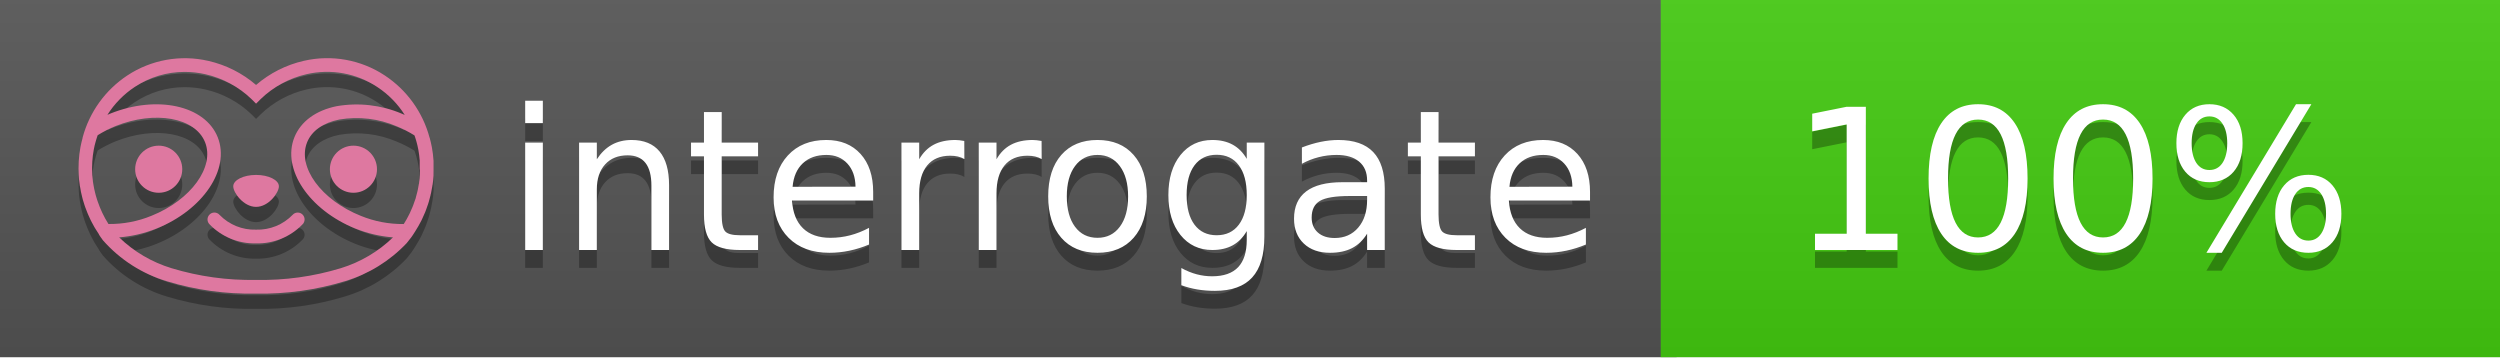
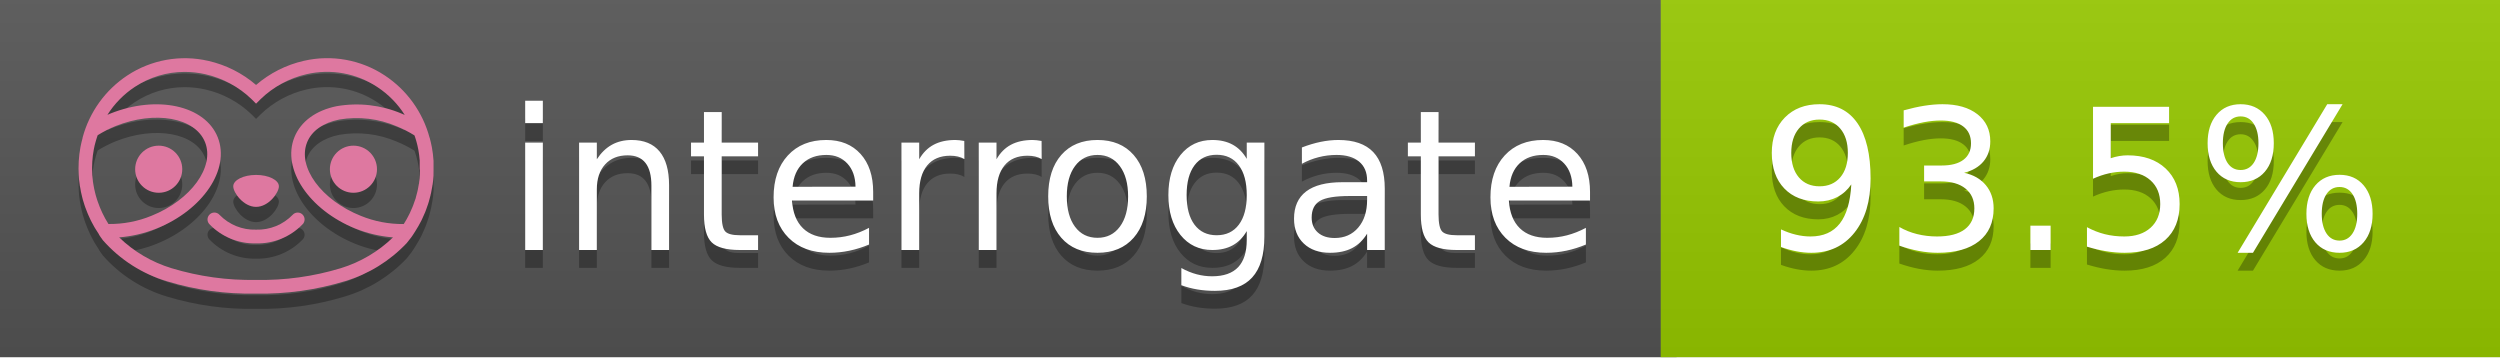
<svg xmlns="http://www.w3.org/2000/svg" width="140" height="20" viewBox="0 0 140 20" version="1.1" xml:space="preserve" style="fill-rule:evenodd;clip-rule:evenodd;stroke-linejoin:round;stroke-miterlimit:2;">
  <g transform="matrix(1,0,0,1,22,0)">
    <g id="backgrounds" transform="matrix(1.32789,0,0,1,-22.3892,0)">
      <rect x="0" y="0" width="71" height="20" style="fill:rgb(85,85,85);" />
    </g>
-     <rect x="71" y="0" width="47" height="20" data-interrogate="color" style="fill:#4c1" />
+     <rect x="71" y="0" width="47" height="20" data-interrogate="color" style="fill:#97CA00" />
    <g transform="matrix(1.19746,0,0,1,-22.3744,-4.85723e-16)">
      <rect x="0" y="0" width="118" height="20" style="fill:url(#_Linear1);" />
    </g>
  </g>
  <g fill="#fff" text-anchor="middle" font-family="DejaVu Sans,Verdana,Geneva,sans-serif" font-size="110">
    <text x="590" y="150" fill="#010101" fill-opacity=".3" transform="scale(.1)" textLength="610">interrogate</text>
    <text x="590" y="140" transform="scale(.1)" textLength="610">interrogate</text>
-     <text x="1160" y="150" fill="#010101" fill-opacity=".3" transform="scale(.1)" textLength="330" data-interrogate="result">100%</text>
-     <text x="1160" y="140" transform="scale(.1)" textLength="330" data-interrogate="result">100%</text>
+     <text x="1160" y="150" fill="#010101" fill-opacity=".3" transform="scale(.1)" textLength="370" data-interrogate="result">93.5%</text>
+     <text x="1160" y="140" transform="scale(.1)" textLength="370" data-interrogate="result">93.5%</text>
  </g>
  <g id="logo-shadow" transform="matrix(0.854876,0,0,0.854876,-6.73514,1.732)">
    <g transform="matrix(0.299012,0,0,0.299012,9.70229,-6.68582)">
      <path d="M50,64.25C52.76,64.25 55,61.13 55,59.75C55,58.37 52.76,57.25 50,57.25C47.24,57.25 45,58.37 45,59.75C45,61.13 47.24,64.25 50,64.25Z" style="fill:rgb(1,1,1);fill-opacity:0.3;fill-rule:nonzero;" />
    </g>
    <g transform="matrix(0.299012,0,0,0.299012,9.70229,-6.68582)">
      <path d="M88,49.05C86.506,43.475 83.018,38.638 78.2,35.46C72.969,32.002 66.539,30.844 60.43,32.26C56.576,33.145 52.995,34.958 50,37.54C46.998,34.958 43.411,33.149 39.55,32.27C33.441,30.853 27.011,32.011 21.78,35.47C16.97,38.652 13.489,43.489 12,49.06L12,49.13C11.82,49.79 11.66,50.46 11.53,51.13C11.146,53.207 11.021,55.323 11.16,57.43C11.16,58.03 11.26,58.63 11.34,59.23C11.34,59.51 11.43,59.79 11.48,60.07C11.53,60.35 11.58,60.68 11.64,60.98C11.7,61.28 11.8,61.69 11.89,62.05C11.98,62.41 11.99,62.47 12.05,62.68C12.16,63.07 12.28,63.46 12.41,63.84L12.58,64.34C12.72,64.74 12.88,65.14 13.04,65.53L13.23,65.98C13.403,66.373 13.583,66.767 13.77,67.16L13.99,67.59C14.19,67.97 14.39,68.35 14.61,68.73L14.87,69.15C15.1,69.52 15.33,69.89 15.58,70.26L15.58,70.32L15.99,70.93C16.14,71.14 16.29,71.36 16.45,71.57C20.206,75.83 25.086,78.95 30.53,80.57C36.839,82.48 43.41,83.385 50,83.25C56.599,83.374 63.177,82.456 69.49,80.53C74.644,78.978 79.303,76.102 83,72.19C83.34,71.78 83.65,71.35 84,70.92L84.18,70.66L84.33,70.44L84.41,70.32C84.55,70.12 84.67,69.9 84.81,69.7C85.07,69.3 85.32,68.89 85.55,68.48C85.78,68.07 86.02,67.65 86.23,67.22C86.31,67.05 86.39,66.88 86.47,66.7C86.67,66.28 86.85,65.87 87.03,65.44L87.23,64.92C87.397,64.487 87.55,64.05 87.69,63.61L87.85,63.09C87.98,62.64 88.1,62.19 88.21,61.74C88.21,61.57 88.3,61.39 88.33,61.22C88.43,60.75 88.52,60.22 88.6,59.79C88.6,59.64 88.66,59.49 88.68,59.33C88.77,58.71 88.84,58.08 88.88,57.45L88.88,54.17C88.817,53.164 88.693,52.162 88.51,51.17C88.38,50.5 88.23,49.84 88.05,49.17L88,49.05ZM85.89,56.44L85.89,57.23C85.89,57.78 85.79,58.32 85.72,58.86C85.72,59.01 85.72,59.15 85.65,59.3C85.59,59.7 85.51,60.11 85.43,60.51L85.32,60.99C85.23,61.38 85.12,61.77 85.01,62.16C85.01,62.31 84.93,62.46 84.88,62.6C84.74,63.04 84.59,63.47 84.42,63.9L84.27,64.28C84.1,64.71 83.91,65.14 83.71,65.56C83.51,65.98 83.43,66.12 83.28,66.4L83.01,66.91C82.83,67.223 82.643,67.537 82.45,67.85L82.35,68.01C79.121,68.047 75.918,67.434 72.93,66.21C64.27,62.74 59,55.52 61.18,50.11C62.18,47.6 64.7,45.82 68.26,45.11C72.489,44.395 76.835,44.908 80.78,46.59C82.141,47.144 83.453,47.813 84.7,48.59C84.76,48.76 84.82,48.93 84.88,49.1C84.94,49.27 85.05,49.63 85.12,49.9C85.28,50.5 85.44,51.1 85.55,51.73C85.691,52.507 85.792,53.292 85.85,54.08L85.85,55.89C85.85,56.12 85.91,56.25 85.91,56.45L85.89,56.44ZM17.66,68C16.668,66.435 15.869,64.756 15.28,63L15.17,62.68C15.06,62.35 14.96,62.01 14.87,61.68C14.823,61.493 14.777,61.31 14.73,61.13C14.66,60.84 14.59,60.55 14.53,60.27C14.47,59.99 14.43,59.72 14.38,59.44C14.33,59.16 14.3,59 14.27,58.78C14.2,58.27 14.15,57.78 14.11,57.23L14.11,57.03C14.008,55.236 14.122,53.437 14.45,51.67C14.56,51.06 14.71,50.46 14.88,49.87C14.96,49.59 15.04,49.32 15.13,49.05C15.22,48.78 15.24,48.72 15.3,48.55C16.548,47.774 17.859,47.105 19.22,46.55C27.86,43.09 36.65,44.67 38.82,50.08C40.99,55.49 35.73,62.74 27.09,66.2C24.101,67.431 20.893,68.043 17.66,68ZM68.57,77.68C62.554,79.508 56.287,80.376 50,80.25C43.737,80.37 37.495,79.506 31.5,77.69C27.185,76.38 23.243,74.062 20,70.93C22.815,70.706 25.58,70.055 28.2,69C38.37,64.92 44.39,56 41.6,49C38.81,42 28.27,39.72 18.1,43.8L17.43,44.09C18.973,41.648 21.019,39.561 23.43,37.97C26.671,35.824 30.473,34.68 34.36,34.68C35.884,34.681 37.404,34.852 38.89,35.19C42.694,36.049 46.191,37.935 49,40.64L50,41.64L51,40.64C53.797,37.937 57.279,36.049 61.07,35.18C66.402,33.947 72.014,34.968 76.57,38C78.98,39.588 81.026,41.671 82.57,44.11L81.9,43.82C77.409,41.921 72.464,41.355 67.66,42.19C63.08,43.12 59.79,45.54 58.39,49.02C55.6,55.97 61.62,64.94 71.79,69.02C74.414,70.07 77.182,70.714 80,70.93C76.776,74.05 72.859,76.363 68.57,77.68Z" style="fill:rgb(1,1,1);fill-opacity:0.3;fill-rule:nonzero;" />
    </g>
    <g transform="matrix(0.299012,0,0,0.299012,9.70229,-6.68582)">
      <circle cx="71.33" cy="56" r="5.16" style="fill:rgb(1,1,1);fill-opacity:0.3;" />
    </g>
    <g transform="matrix(0.299012,0,0,0.299012,9.70229,-6.68582)">
      <circle cx="28.67" cy="56" r="5.16" style="fill:rgb(1,1,1);fill-opacity:0.3;" />
    </g>
    <g transform="matrix(0.299012,0,0,0.299012,9.70229,-6.68582)">
      <path d="M58,66C55.912,68.161 53.003,69.339 50,69.24C46.997,69.339 44.088,68.161 42,66C41.714,65.677 41.302,65.491 40.87,65.491C40.042,65.491 39.361,66.172 39.361,67C39.361,67.368 39.496,67.724 39.74,68C42.403,70.804 46.134,72.35 50,72.25C53.862,72.347 57.59,70.802 60.25,68C60.495,67.725 60.63,67.369 60.63,67C60.63,66.174 59.951,65.495 59.125,65.495C58.695,65.495 58.285,65.679 58,66Z" style="fill:rgb(1,1,1);fill-opacity:0.3;fill-rule:nonzero;" />
    </g>
  </g>
  <g id="logo-pink" transform="matrix(0.854876,0,0,0.854876,-6.73514,0.877124)">
    <g transform="matrix(0.299012,0,0,0.299012,9.70229,-6.68582)">
      <path d="M50,64.25C52.76,64.25 55,61.13 55,59.75C55,58.37 52.76,57.25 50,57.25C47.24,57.25 45,58.37 45,59.75C45,61.13 47.24,64.25 50,64.25Z" style="fill:rgb(222,120,160);fill-rule:nonzero;" />
    </g>
    <g transform="matrix(0.299012,0,0,0.299012,9.70229,-6.68582)">
      <path d="M88,49.05C86.506,43.475 83.018,38.638 78.2,35.46C72.969,32.002 66.539,30.844 60.43,32.26C56.576,33.145 52.995,34.958 50,37.54C46.998,34.958 43.411,33.149 39.55,32.27C33.441,30.853 27.011,32.011 21.78,35.47C16.97,38.652 13.489,43.489 12,49.06L12,49.13C11.82,49.79 11.66,50.46 11.53,51.13C11.146,53.207 11.021,55.323 11.16,57.43C11.16,58.03 11.26,58.63 11.34,59.23C11.34,59.51 11.43,59.79 11.48,60.07C11.53,60.35 11.58,60.68 11.64,60.98C11.7,61.28 11.8,61.69 11.89,62.05C11.98,62.41 11.99,62.47 12.05,62.68C12.16,63.07 12.28,63.46 12.41,63.84L12.58,64.34C12.72,64.74 12.88,65.14 13.04,65.53L13.23,65.98C13.403,66.373 13.583,66.767 13.77,67.16L13.99,67.59C14.19,67.97 14.39,68.35 14.61,68.73L14.87,69.15C15.1,69.52 15.33,69.89 15.58,70.26L15.58,70.32L15.99,70.93C16.14,71.14 16.29,71.36 16.45,71.57C20.206,75.83 25.086,78.95 30.53,80.57C36.839,82.48 43.41,83.385 50,83.25C56.599,83.374 63.177,82.456 69.49,80.53C74.644,78.978 79.303,76.102 83,72.19C83.34,71.78 83.65,71.35 84,70.92L84.18,70.66L84.33,70.44L84.41,70.32C84.55,70.12 84.67,69.9 84.81,69.7C85.07,69.3 85.32,68.89 85.55,68.48C85.78,68.07 86.02,67.65 86.23,67.22C86.31,67.05 86.39,66.88 86.47,66.7C86.67,66.28 86.85,65.87 87.03,65.44L87.23,64.92C87.397,64.487 87.55,64.05 87.69,63.61L87.85,63.09C87.98,62.64 88.1,62.19 88.21,61.74C88.21,61.57 88.3,61.39 88.33,61.22C88.43,60.75 88.52,60.22 88.6,59.79C88.6,59.64 88.66,59.49 88.68,59.33C88.77,58.71 88.84,58.08 88.88,57.45L88.88,54.17C88.817,53.164 88.693,52.162 88.51,51.17C88.38,50.5 88.23,49.84 88.05,49.17L88,49.05ZM85.89,56.44L85.89,57.23C85.89,57.78 85.79,58.32 85.72,58.86C85.72,59.01 85.72,59.15 85.65,59.3C85.59,59.7 85.51,60.11 85.43,60.51L85.32,60.99C85.23,61.38 85.12,61.77 85.01,62.16C85.01,62.31 84.93,62.46 84.88,62.6C84.74,63.04 84.59,63.47 84.42,63.9L84.27,64.28C84.1,64.71 83.91,65.14 83.71,65.56C83.51,65.98 83.43,66.12 83.28,66.4L83.01,66.91C82.83,67.223 82.643,67.537 82.45,67.85L82.35,68.01C79.121,68.047 75.918,67.434 72.93,66.21C64.27,62.74 59,55.52 61.18,50.11C62.18,47.6 64.7,45.82 68.26,45.11C72.489,44.395 76.835,44.908 80.78,46.59C82.141,47.144 83.453,47.813 84.7,48.59C84.76,48.76 84.82,48.93 84.88,49.1C84.94,49.27 85.05,49.63 85.12,49.9C85.28,50.5 85.44,51.1 85.55,51.73C85.691,52.507 85.792,53.292 85.85,54.08L85.85,55.89C85.85,56.12 85.91,56.25 85.91,56.45L85.89,56.44ZM17.66,68C16.668,66.435 15.869,64.756 15.28,63L15.17,62.68C15.06,62.35 14.96,62.01 14.87,61.68C14.823,61.493 14.777,61.31 14.73,61.13C14.66,60.84 14.59,60.55 14.53,60.27C14.47,59.99 14.43,59.72 14.38,59.44C14.33,59.16 14.3,59 14.27,58.78C14.2,58.27 14.15,57.78 14.11,57.23L14.11,57.03C14.008,55.236 14.122,53.437 14.45,51.67C14.56,51.06 14.71,50.46 14.88,49.87C14.96,49.59 15.04,49.32 15.13,49.05C15.22,48.78 15.24,48.72 15.3,48.55C16.548,47.774 17.859,47.105 19.22,46.55C27.86,43.09 36.65,44.67 38.82,50.08C40.99,55.49 35.73,62.74 27.09,66.2C24.101,67.431 20.893,68.043 17.66,68ZM68.57,77.68C62.554,79.508 56.287,80.376 50,80.25C43.737,80.37 37.495,79.506 31.5,77.69C27.185,76.38 23.243,74.062 20,70.93C22.815,70.706 25.58,70.055 28.2,69C38.37,64.92 44.39,56 41.6,49C38.81,42 28.27,39.72 18.1,43.8L17.43,44.09C18.973,41.648 21.019,39.561 23.43,37.97C26.671,35.824 30.473,34.68 34.36,34.68C35.884,34.681 37.404,34.852 38.89,35.19C42.694,36.049 46.191,37.935 49,40.64L50,41.64L51,40.64C53.797,37.937 57.279,36.049 61.07,35.18C66.402,33.947 72.014,34.968 76.57,38C78.98,39.588 81.026,41.671 82.57,44.11L81.9,43.82C77.409,41.921 72.464,41.355 67.66,42.19C63.08,43.12 59.79,45.54 58.39,49.02C55.6,55.97 61.62,64.94 71.79,69.02C74.414,70.07 77.182,70.714 80,70.93C76.776,74.05 72.859,76.363 68.57,77.68Z" style="fill:rgb(222,120,160);fill-rule:nonzero;" />
    </g>
    <g transform="matrix(0.299012,0,0,0.299012,9.70229,-6.68582)">
      <circle cx="71.33" cy="56" r="5.16" style="fill:rgb(222,120,160);" />
    </g>
    <g transform="matrix(0.299012,0,0,0.299012,9.70229,-6.68582)">
      <circle cx="28.67" cy="56" r="5.16" style="fill:rgb(222,120,160);" />
    </g>
    <g transform="matrix(0.299012,0,0,0.299012,9.70229,-6.68582)">
      <path d="M58,66C55.912,68.161 53.003,69.339 50,69.24C46.997,69.339 44.088,68.161 42,66C41.714,65.677 41.302,65.491 40.87,65.491C40.042,65.491 39.361,66.172 39.361,67C39.361,67.368 39.496,67.724 39.74,68C42.403,70.804 46.134,72.35 50,72.25C53.862,72.347 57.59,70.802 60.25,68C60.495,67.725 60.63,67.369 60.63,67C60.63,66.174 59.951,65.495 59.125,65.495C58.695,65.495 58.285,65.679 58,66Z" style="fill:rgb(222,120,160);fill-rule:nonzero;" />
    </g>
  </g>
  <defs>
    <linearGradient id="_Linear1" x1="0" y1="0" x2="1" y2="0" gradientUnits="userSpaceOnUse" gradientTransform="matrix(1.22465e-15,20,-20,1.22465e-15,0,0)">
      <stop offset="0" style="stop-color:rgb(187,187,187);stop-opacity:0.1" />
      <stop offset="1" style="stop-color:black;stop-opacity:0.1" />
    </linearGradient>
  </defs>
</svg>
